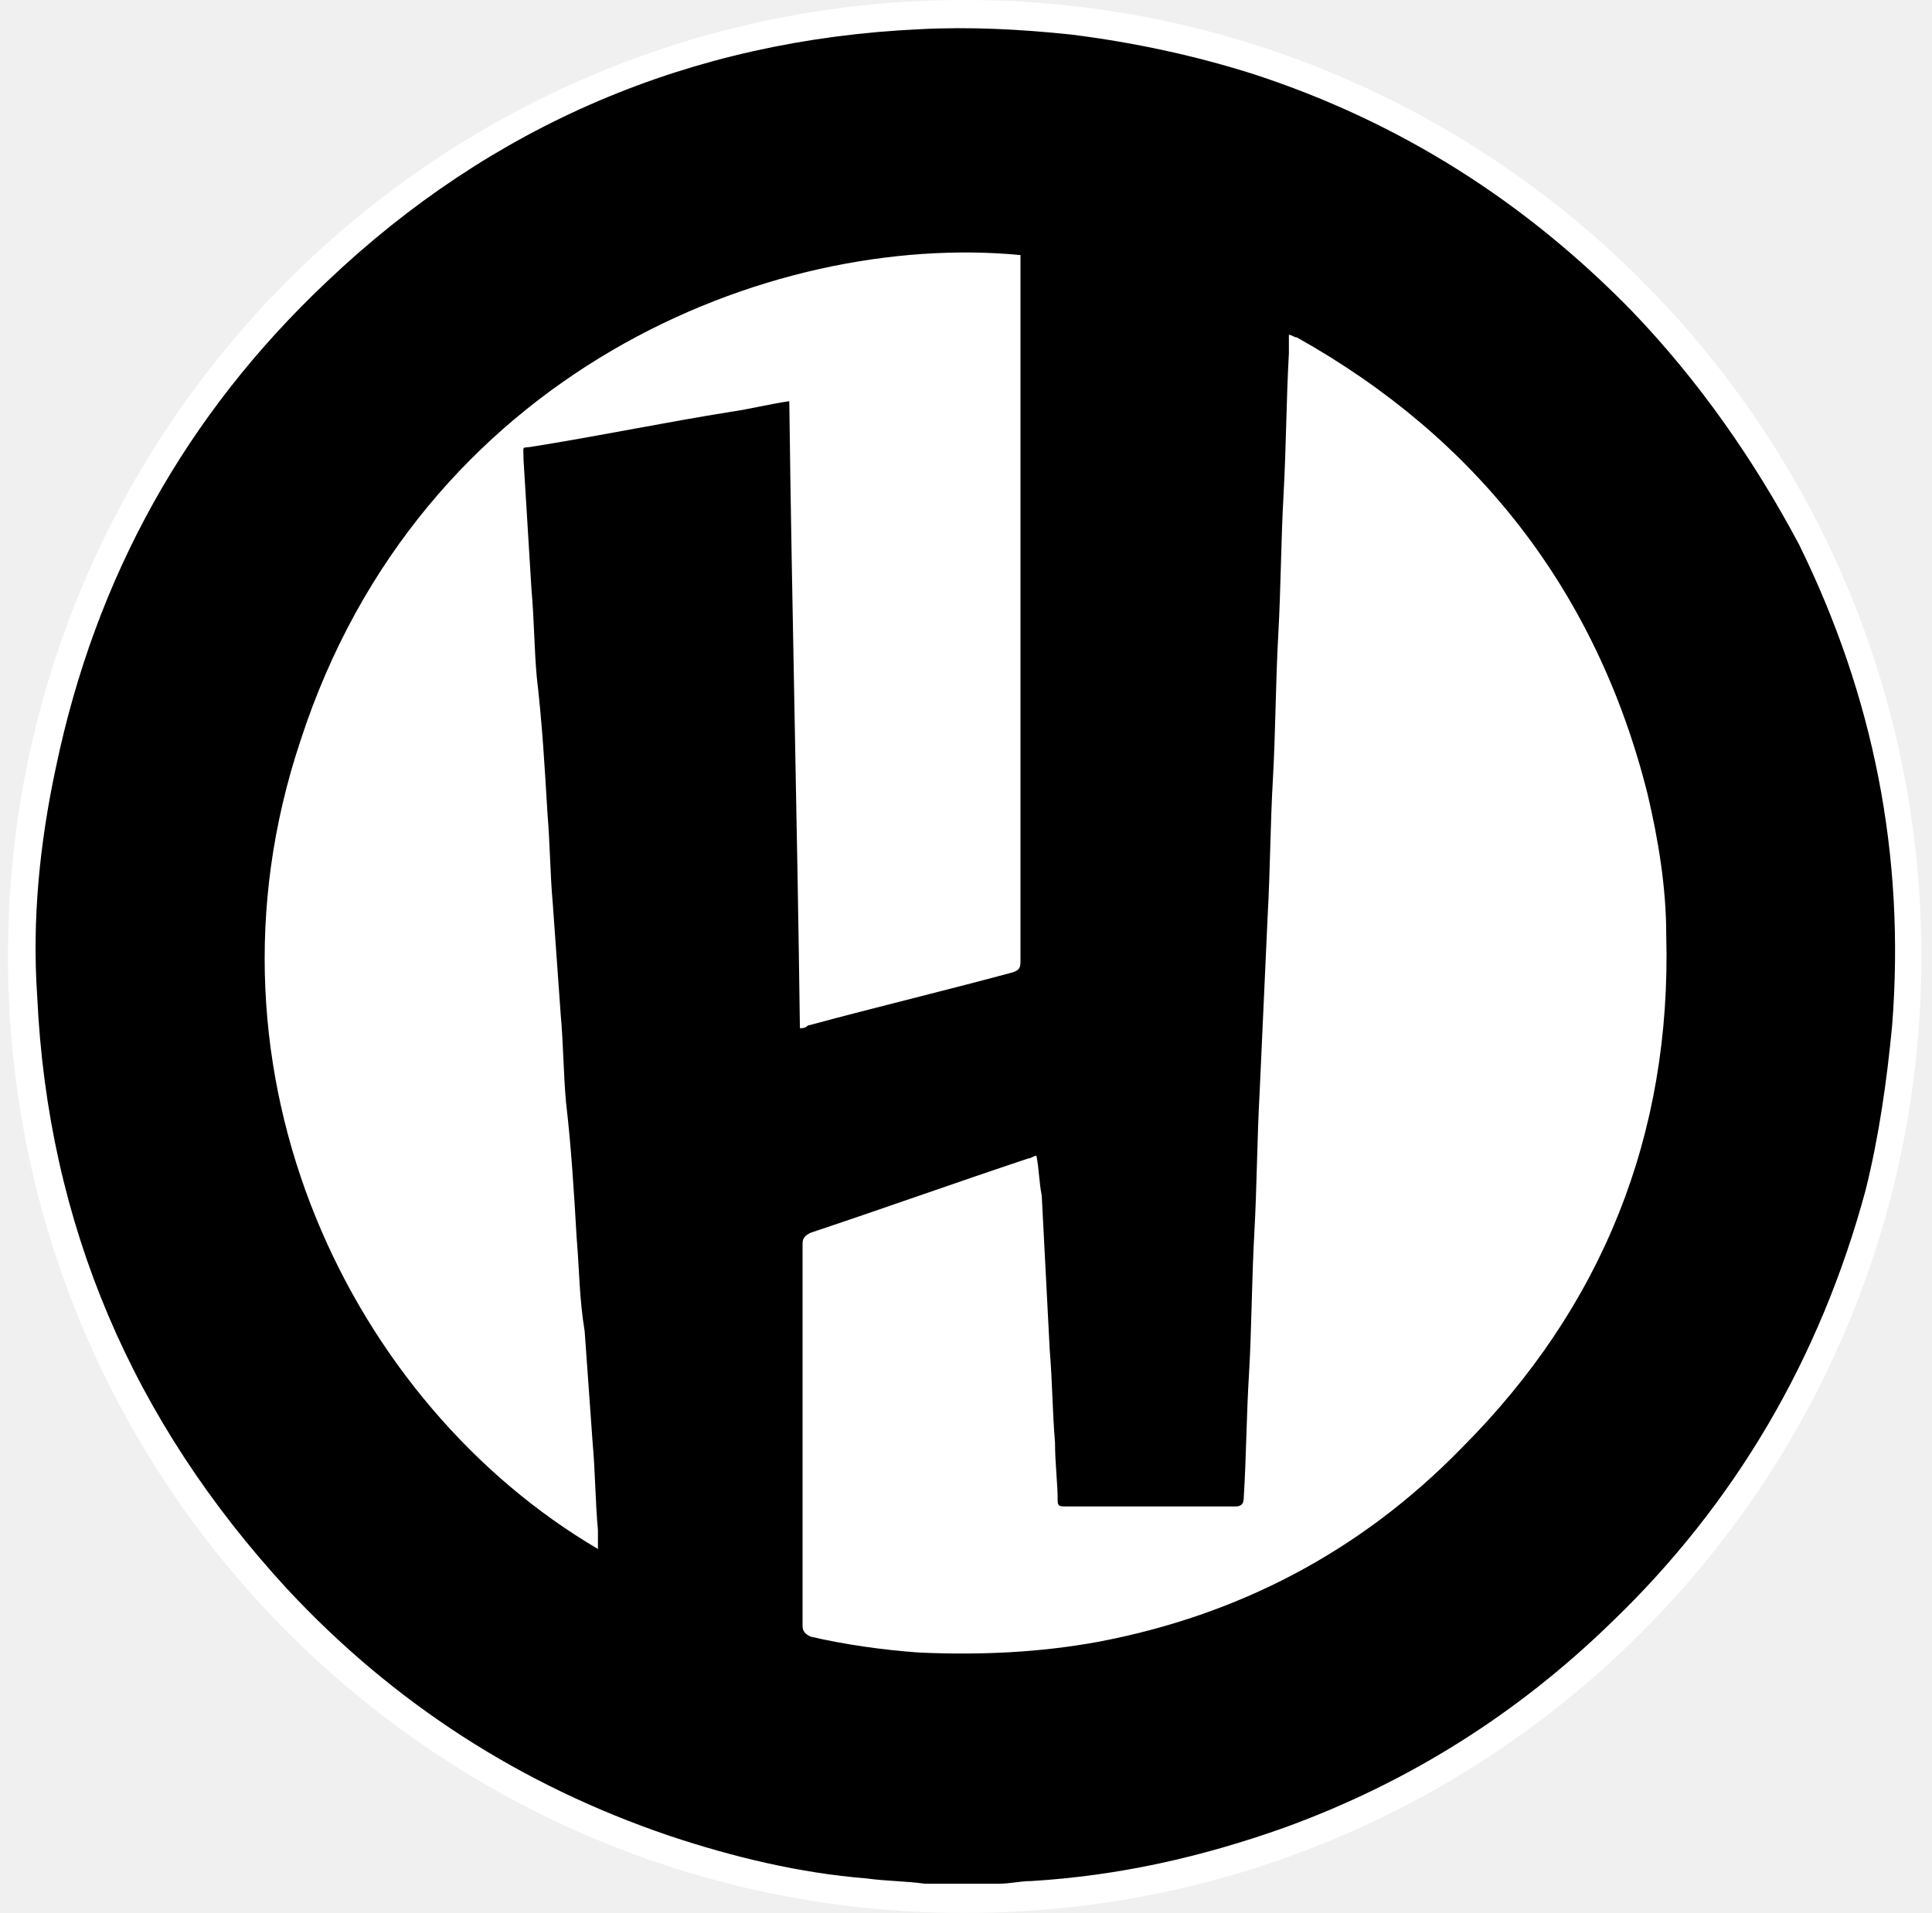
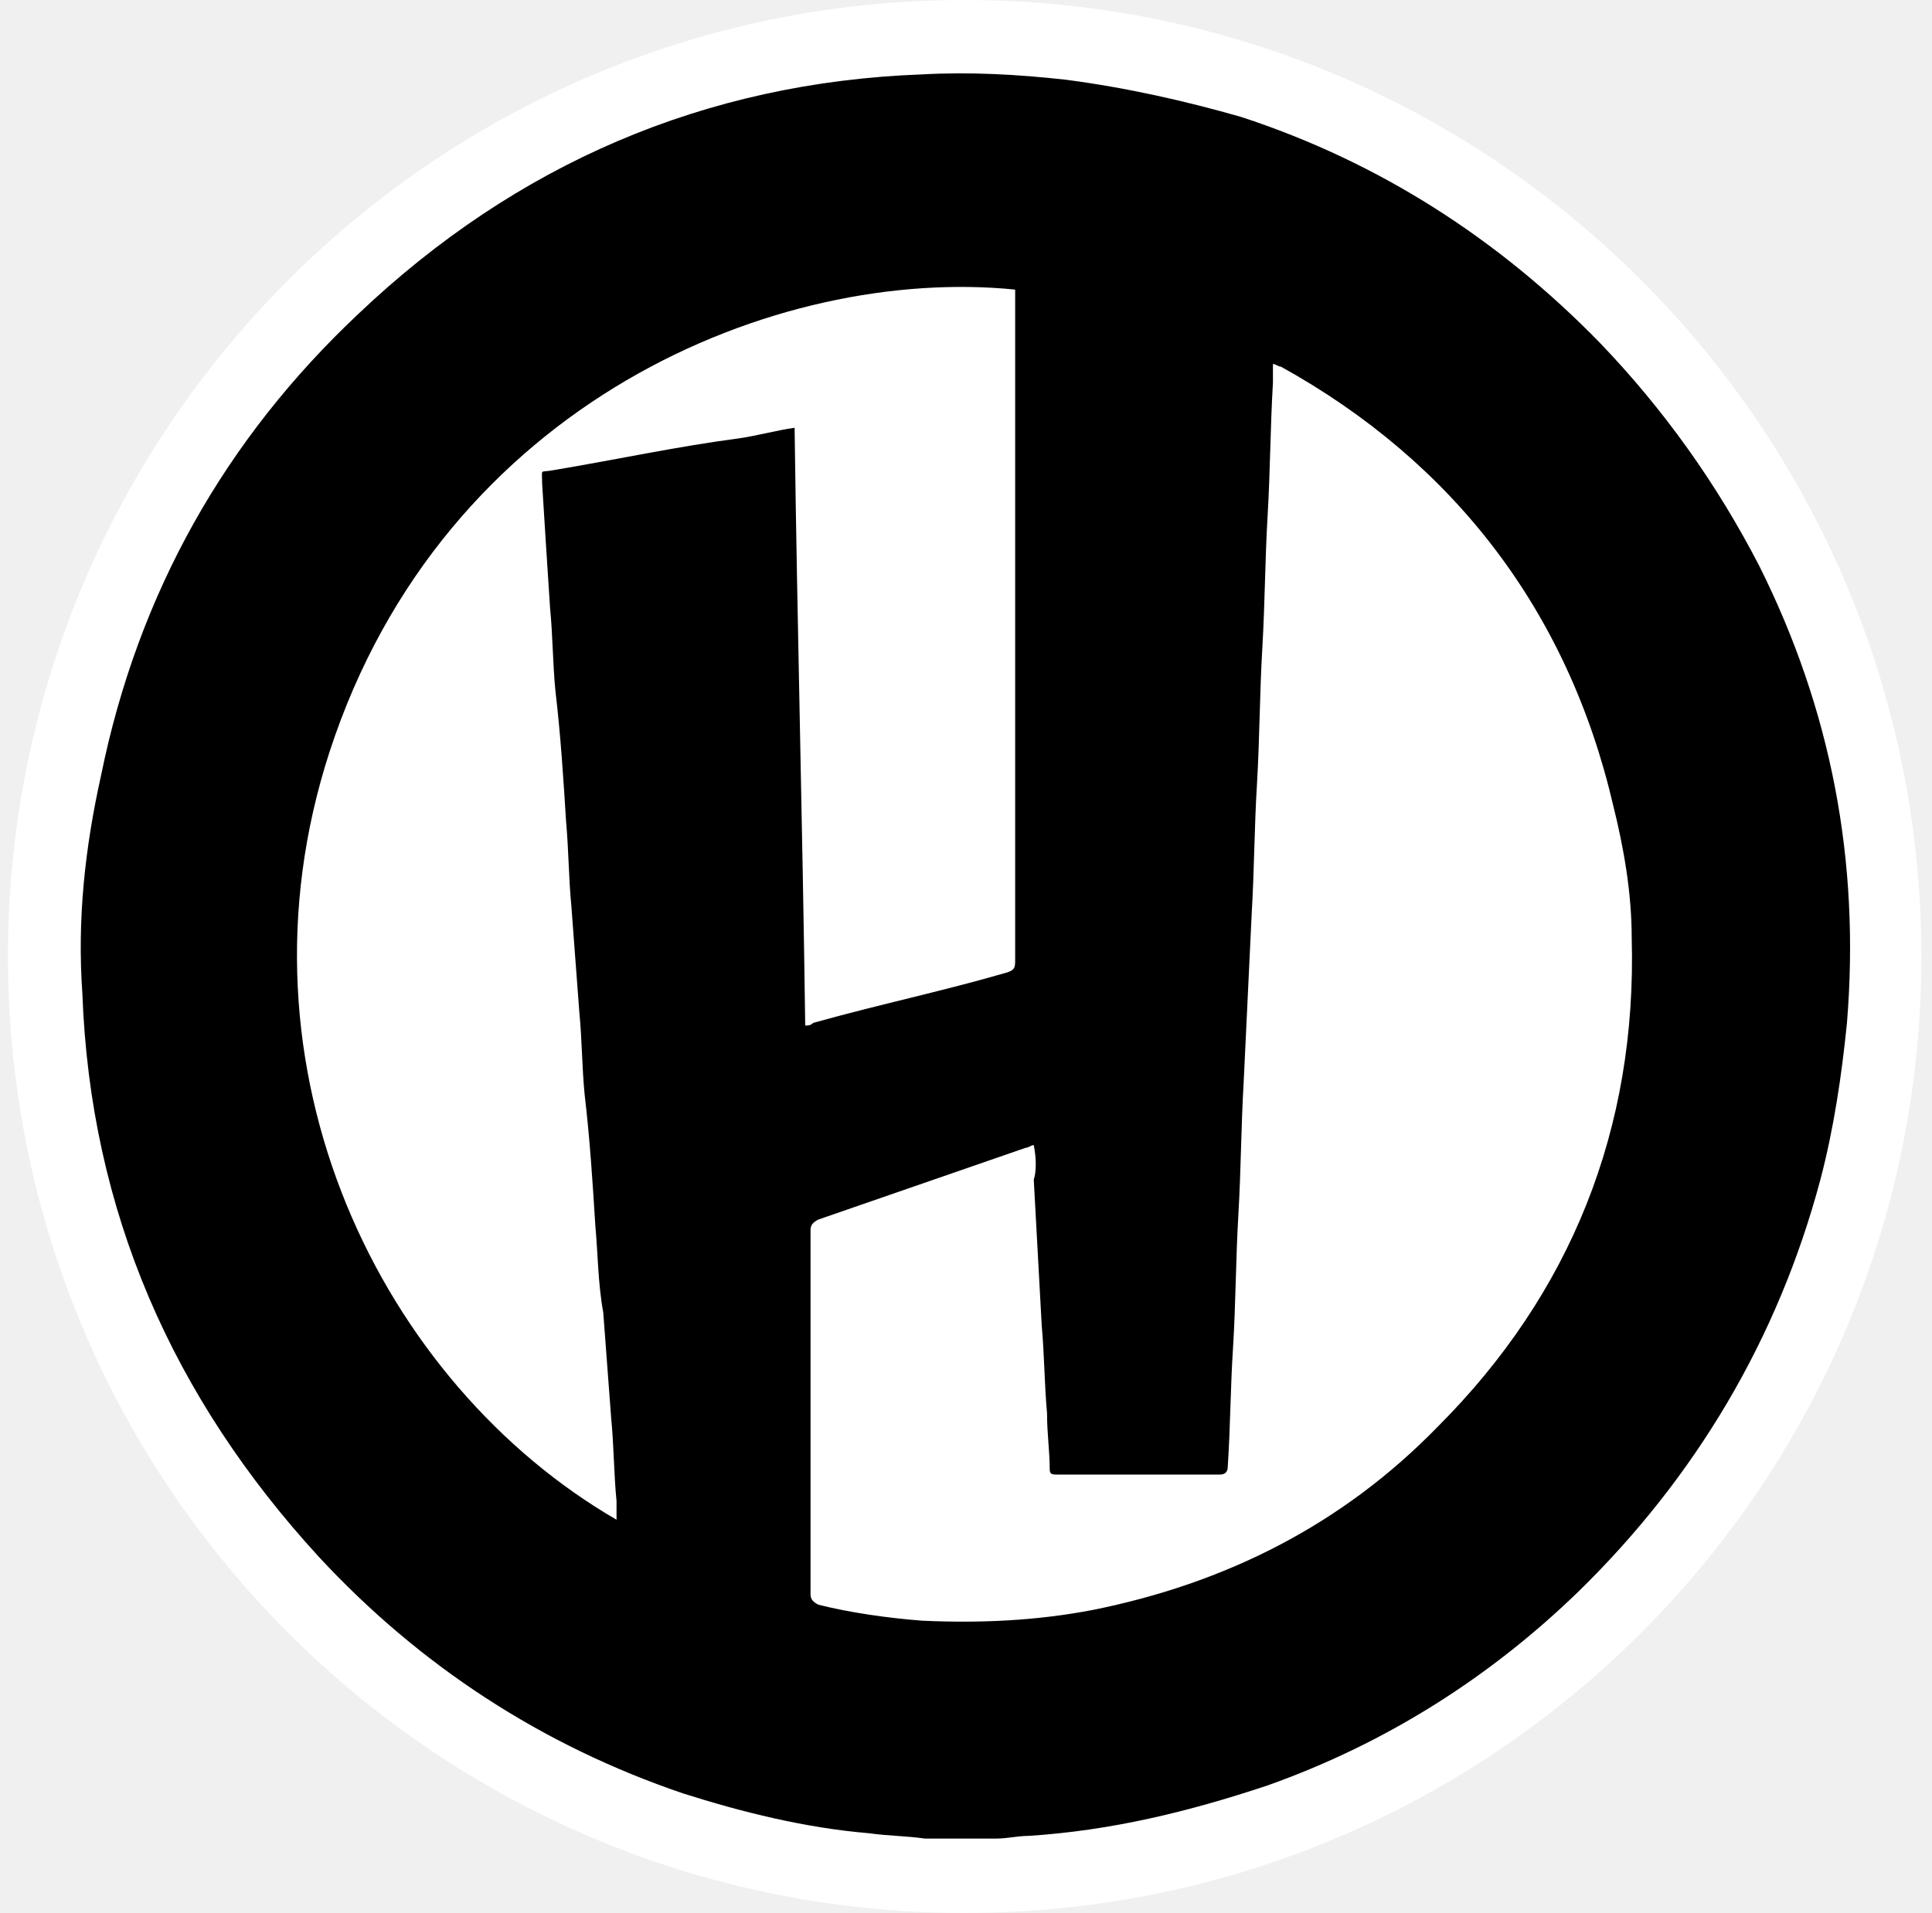
<svg xmlns="http://www.w3.org/2000/svg" version="1.1" id="Layer_1" x="0px" y="0px" width="72.7px" height="72px" viewBox="0 0 72.7 72" style="enable-background:new 0 0 72.7 72;" xml:space="preserve">
  <style type="text/css">
	.st0{fill:#FFFFFF;}
</style>
  <circle class="st0" cx="36.3" cy="36" r="36" />
  <g>
    <g>
-       <path d="M37.6,70.9c-0.9,0-1.7,0-2.6,0c-0.1,0-0.1,0-0.2,0c-0.7-0.1-1.5-0.1-2.2-0.2c-2.5-0.2-5-0.8-7.4-1.6    c-5.6-1.9-10.4-5-14.4-9.3c-5.8-6.3-9-13.7-9.4-22.3c-0.2-2.9,0.1-5.8,0.7-8.6C3.6,21.7,7,15.6,12.3,10.6    C18.5,4.7,26,1.5,34.6,1.1c1.9-0.1,3.8,0,5.7,0.2c2.4,0.3,4.7,0.8,6.9,1.5c5.5,1.8,10.2,4.8,14.2,8.9c2.5,2.6,4.6,5.6,6.3,8.8    c2.8,5.7,4,11.7,3.5,18.1c-0.2,2.1-0.5,4.2-1,6.2c-1.7,6.3-4.9,11.8-9.6,16.3c-3.5,3.4-7.6,6-12.3,7.7c-3.1,1.1-6.2,1.8-9.5,2    C38.4,70.8,38,70.9,37.6,70.9z M39,43.5c-0.1,0-0.2,0.1-0.3,0.1c-2.7,0.9-5.5,1.9-8.2,2.8c-0.2,0.1-0.3,0.2-0.3,0.4    c0,4.8,0,9.6,0,14.4c0,0.2,0.1,0.3,0.3,0.4c1.3,0.3,2.7,0.5,4.1,0.6c2.3,0.1,4.5,0,6.7-0.4c5.3-1,9.9-3.4,13.7-7.3    c5.3-5.3,7.9-11.8,7.7-19.3c0-1.8-0.3-3.6-0.7-5.3c-1.9-7.6-6.4-13.4-13.2-17.2c-0.1,0-0.2-0.1-0.3-0.1c0,0.3,0,0.5,0,0.7    c-0.1,1.8-0.1,3.5-0.2,5.3c-0.1,1.8-0.1,3.5-0.2,5.3c-0.1,1.8-0.1,3.6-0.2,5.4c-0.1,1.7-0.1,3.4-0.2,5.2c-0.1,2.2-0.2,4.4-0.3,6.6    c-0.1,1.8-0.1,3.5-0.2,5.3c-0.1,1.8-0.1,3.6-0.2,5.3c-0.1,1.6-0.1,3.1-0.2,4.7c0,0.2-0.1,0.3-0.3,0.3c-1.1,0-2.2,0-3.3,0    c-1,0-2.1,0-3.1,0c-0.2,0-0.3,0-0.3-0.2c0-0.7-0.1-1.4-0.1-2.2c-0.1-1.2-0.1-2.3-0.2-3.5c-0.1-1.9-0.2-3.9-0.3-5.8    C39.1,44.5,39.1,44,39,43.5z M22.5,58.3c0-0.3,0-0.5,0-0.7c-0.1-1.1-0.1-2.2-0.2-3.3c-0.1-1.4-0.2-2.8-0.3-4.2    c-0.2-1.2-0.2-2.3-0.3-3.5c-0.1-1.7-0.2-3.4-0.4-5.1c-0.1-1.1-0.1-2.2-0.2-3.3c-0.1-1.4-0.2-2.8-0.3-4.2c-0.1-1.1-0.1-2.2-0.2-3.4    c-0.1-1.7-0.2-3.4-0.4-5.1c-0.1-1.1-0.1-2.2-0.2-3.3c-0.1-1.6-0.2-3.3-0.3-4.9c0-0.6-0.1-0.4,0.4-0.5c2.5-0.4,4.9-0.9,7.4-1.3    c0.7-0.1,1.5-0.3,2.2-0.4c0.1,7.9,0.3,15.8,0.4,23.6c0.1,0,0.2,0,0.3-0.1c2.6-0.7,5.1-1.3,7.7-2c0.3-0.1,0.3-0.2,0.3-0.5    c0-4.1,0-8.1,0-12.2c0-2.9,0-5.9,0-8.8c0-1.8,0-3.7,0-5.5C29,8.7,15.8,14,11.3,27.9C7.1,40.5,13.3,52.9,22.5,58.3z" />
+       <path d="M37.5,69.2c-0.9,0-1.6,0-2.5,0c-0.1,0-0.1,0-0.2,0c-0.7-0.1-1.4-0.1-2.1-0.2c-2.4-0.2-4.8-0.8-7-1.5    c-5.3-1.8-9.9-4.8-13.7-8.9c-5.5-6-8.6-13-8.9-21.2c-0.2-2.8,0.1-5.5,0.7-8.2c1.4-6.9,4.7-12.7,9.7-17.4c5.9-5.6,13-8.7,21.2-9    c1.8-0.1,3.6,0,5.4,0.2c2.3,0.3,4.5,0.8,6.6,1.4c5.2,1.7,9.7,4.6,13.5,8.5c2.4,2.5,4.4,5.3,6,8.4c2.7,5.4,3.8,11.1,3.3,17.2    c-0.2,2-0.5,4-1,5.9c-1.6,6-4.7,11.2-9.1,15.5c-3.3,3.2-7.2,5.7-11.7,7.3c-3,1-5.9,1.7-9,1.9C38.3,69.1,37.9,69.2,37.5,69.2z     M38.9,43.1c-0.1,0-0.2,0.1-0.3,0.1c-2.6,0.9-5.2,1.8-7.8,2.7c-0.2,0.1-0.3,0.2-0.3,0.4c0,4.6,0,9.1,0,13.7c0,0.2,0.1,0.3,0.3,0.4    c1.2,0.3,2.6,0.5,3.9,0.6c2.2,0.1,4.3,0,6.4-0.4c5-1,9.4-3.2,13-6.9c5-5,7.5-11.2,7.3-18.4c0-1.7-0.3-3.4-0.7-5    C59,23,54.7,17.4,48.2,13.8c-0.1,0-0.2-0.1-0.3-0.1c0,0.3,0,0.5,0,0.7c-0.1,1.7-0.1,3.3-0.2,5c-0.1,1.7-0.1,3.3-0.2,5    c-0.1,1.7-0.1,3.4-0.2,5.1c-0.1,1.6-0.1,3.2-0.2,4.9c-0.1,2.1-0.2,4.2-0.3,6.3c-0.1,1.7-0.1,3.3-0.2,5c-0.1,1.7-0.1,3.4-0.2,5    c-0.1,1.5-0.1,3-0.2,4.5c0,0.2-0.1,0.3-0.3,0.3c-1,0-2.1,0-3.1,0c-1,0-2,0-3,0c-0.2,0-0.3,0-0.3-0.2c0-0.7-0.1-1.3-0.1-2.1    c-0.1-1.1-0.1-2.2-0.2-3.3c-0.1-1.8-0.2-3.7-0.3-5.5C39,44.1,39,43.6,38.9,43.1z M23.2,57.2c0-0.3,0-0.5,0-0.7    c-0.1-1-0.1-2.1-0.2-3.1c-0.1-1.3-0.2-2.7-0.3-4c-0.2-1.1-0.2-2.2-0.3-3.3c-0.1-1.6-0.2-3.2-0.4-4.9c-0.1-1-0.1-2.1-0.2-3.1    c-0.1-1.3-0.2-2.7-0.3-4c-0.1-1-0.1-2.1-0.2-3.2c-0.1-1.6-0.2-3.2-0.4-4.9c-0.1-1-0.1-2.1-0.2-3.1c-0.1-1.5-0.2-3.1-0.3-4.7    c0-0.6-0.1-0.4,0.4-0.5c2.4-0.4,4.7-0.9,7-1.2c0.7-0.1,1.4-0.3,2.1-0.4c0.1,7.5,0.3,15,0.4,22.5c0.1,0,0.2,0,0.3-0.1    c2.5-0.7,4.9-1.2,7.3-1.9c0.3-0.1,0.3-0.2,0.3-0.5c0-3.9,0-7.7,0-11.6c0-2.8,0-5.6,0-8.4c0-1.7,0-3.5,0-5.2    c-8.9-0.9-21.5,4.2-25.8,17.4C8.5,40.3,14.4,52.1,23.2,57.2z" />
    </g>
  </g>
</svg>
